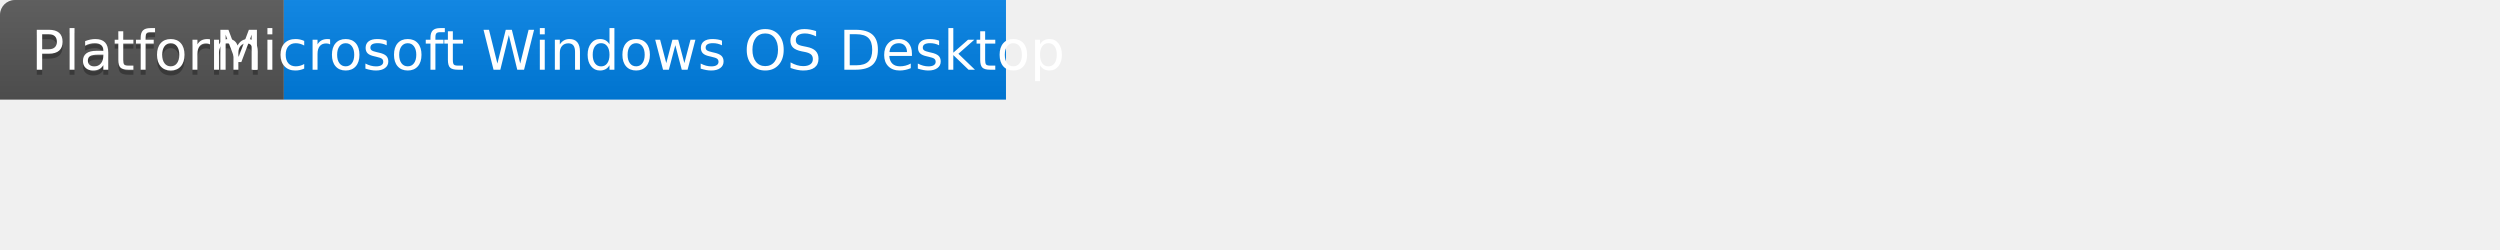
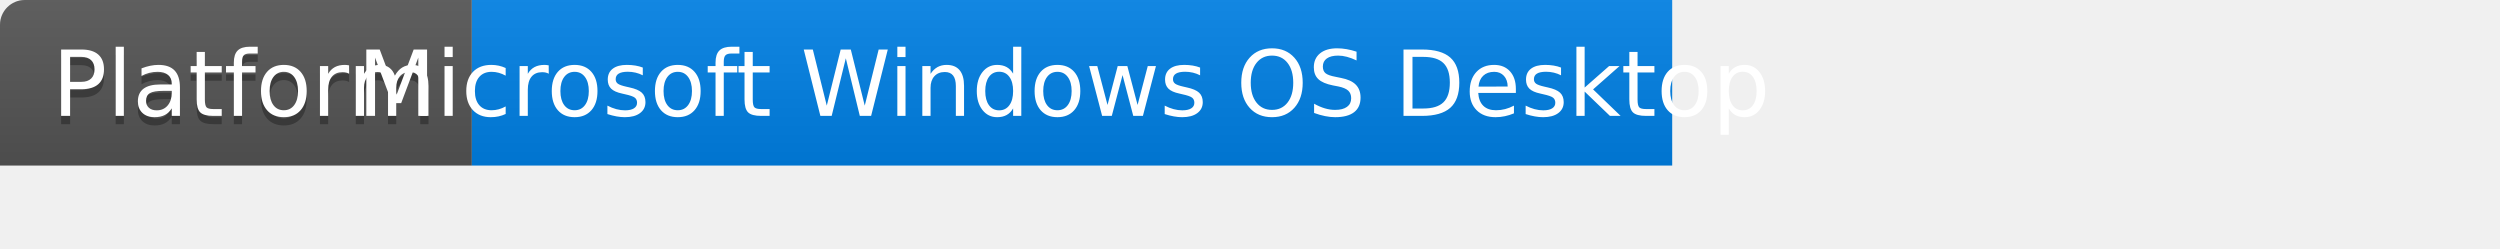
- <svg xmlns="http://www.w3.org/2000/svg" width="502" height="50">
+ <svg xmlns="http://www.w3.org/2000/svg" width="302" height="30">
  <linearGradient id="b" x2="0" y2="100%">
    <stop offset="0" stop-color="#bbb" stop-opacity=".1" />
    <stop offset="1" stop-opacity=".1" />
  </linearGradient>
  <clipPath id="a">
-     <rect width="502" height="50" rx="3" fill="#fff" />
+     <rect width="302" height="30" rx="3" fill="#fff" />
  </clipPath>
  <g clip-path="url(#a)">
    <path fill="#555" d="M0 0h57v20H0z" />
    <path fill="#0081e6" d="M57 0h145v20H57z" />
    <path fill="url(#b)" d="M0 0h202v20H0z" />
  </g>
  <g fill="#fff" text-anchor="middle" font-family="DejaVu Sans,Verdana,Geneva,sans-serif" font-size="110">
    <text x="295" y="150" fill="#010101" fill-opacity=".3" transform="scale(.1)" textLength="470">Platform </text>
    <text x="295" y="140" transform="scale(.1)" textLength="470">Platform </text>
    <text x="1285" y="150" fill="#010101" fill-opacity=".3" transform="scale(.1)" textLength="1350">  </text>
    <text x="1285" y="140" transform="scale(.1)" textLength="1350"> Microsoft Windows OS Desktop</text>
  </g>
</svg>
